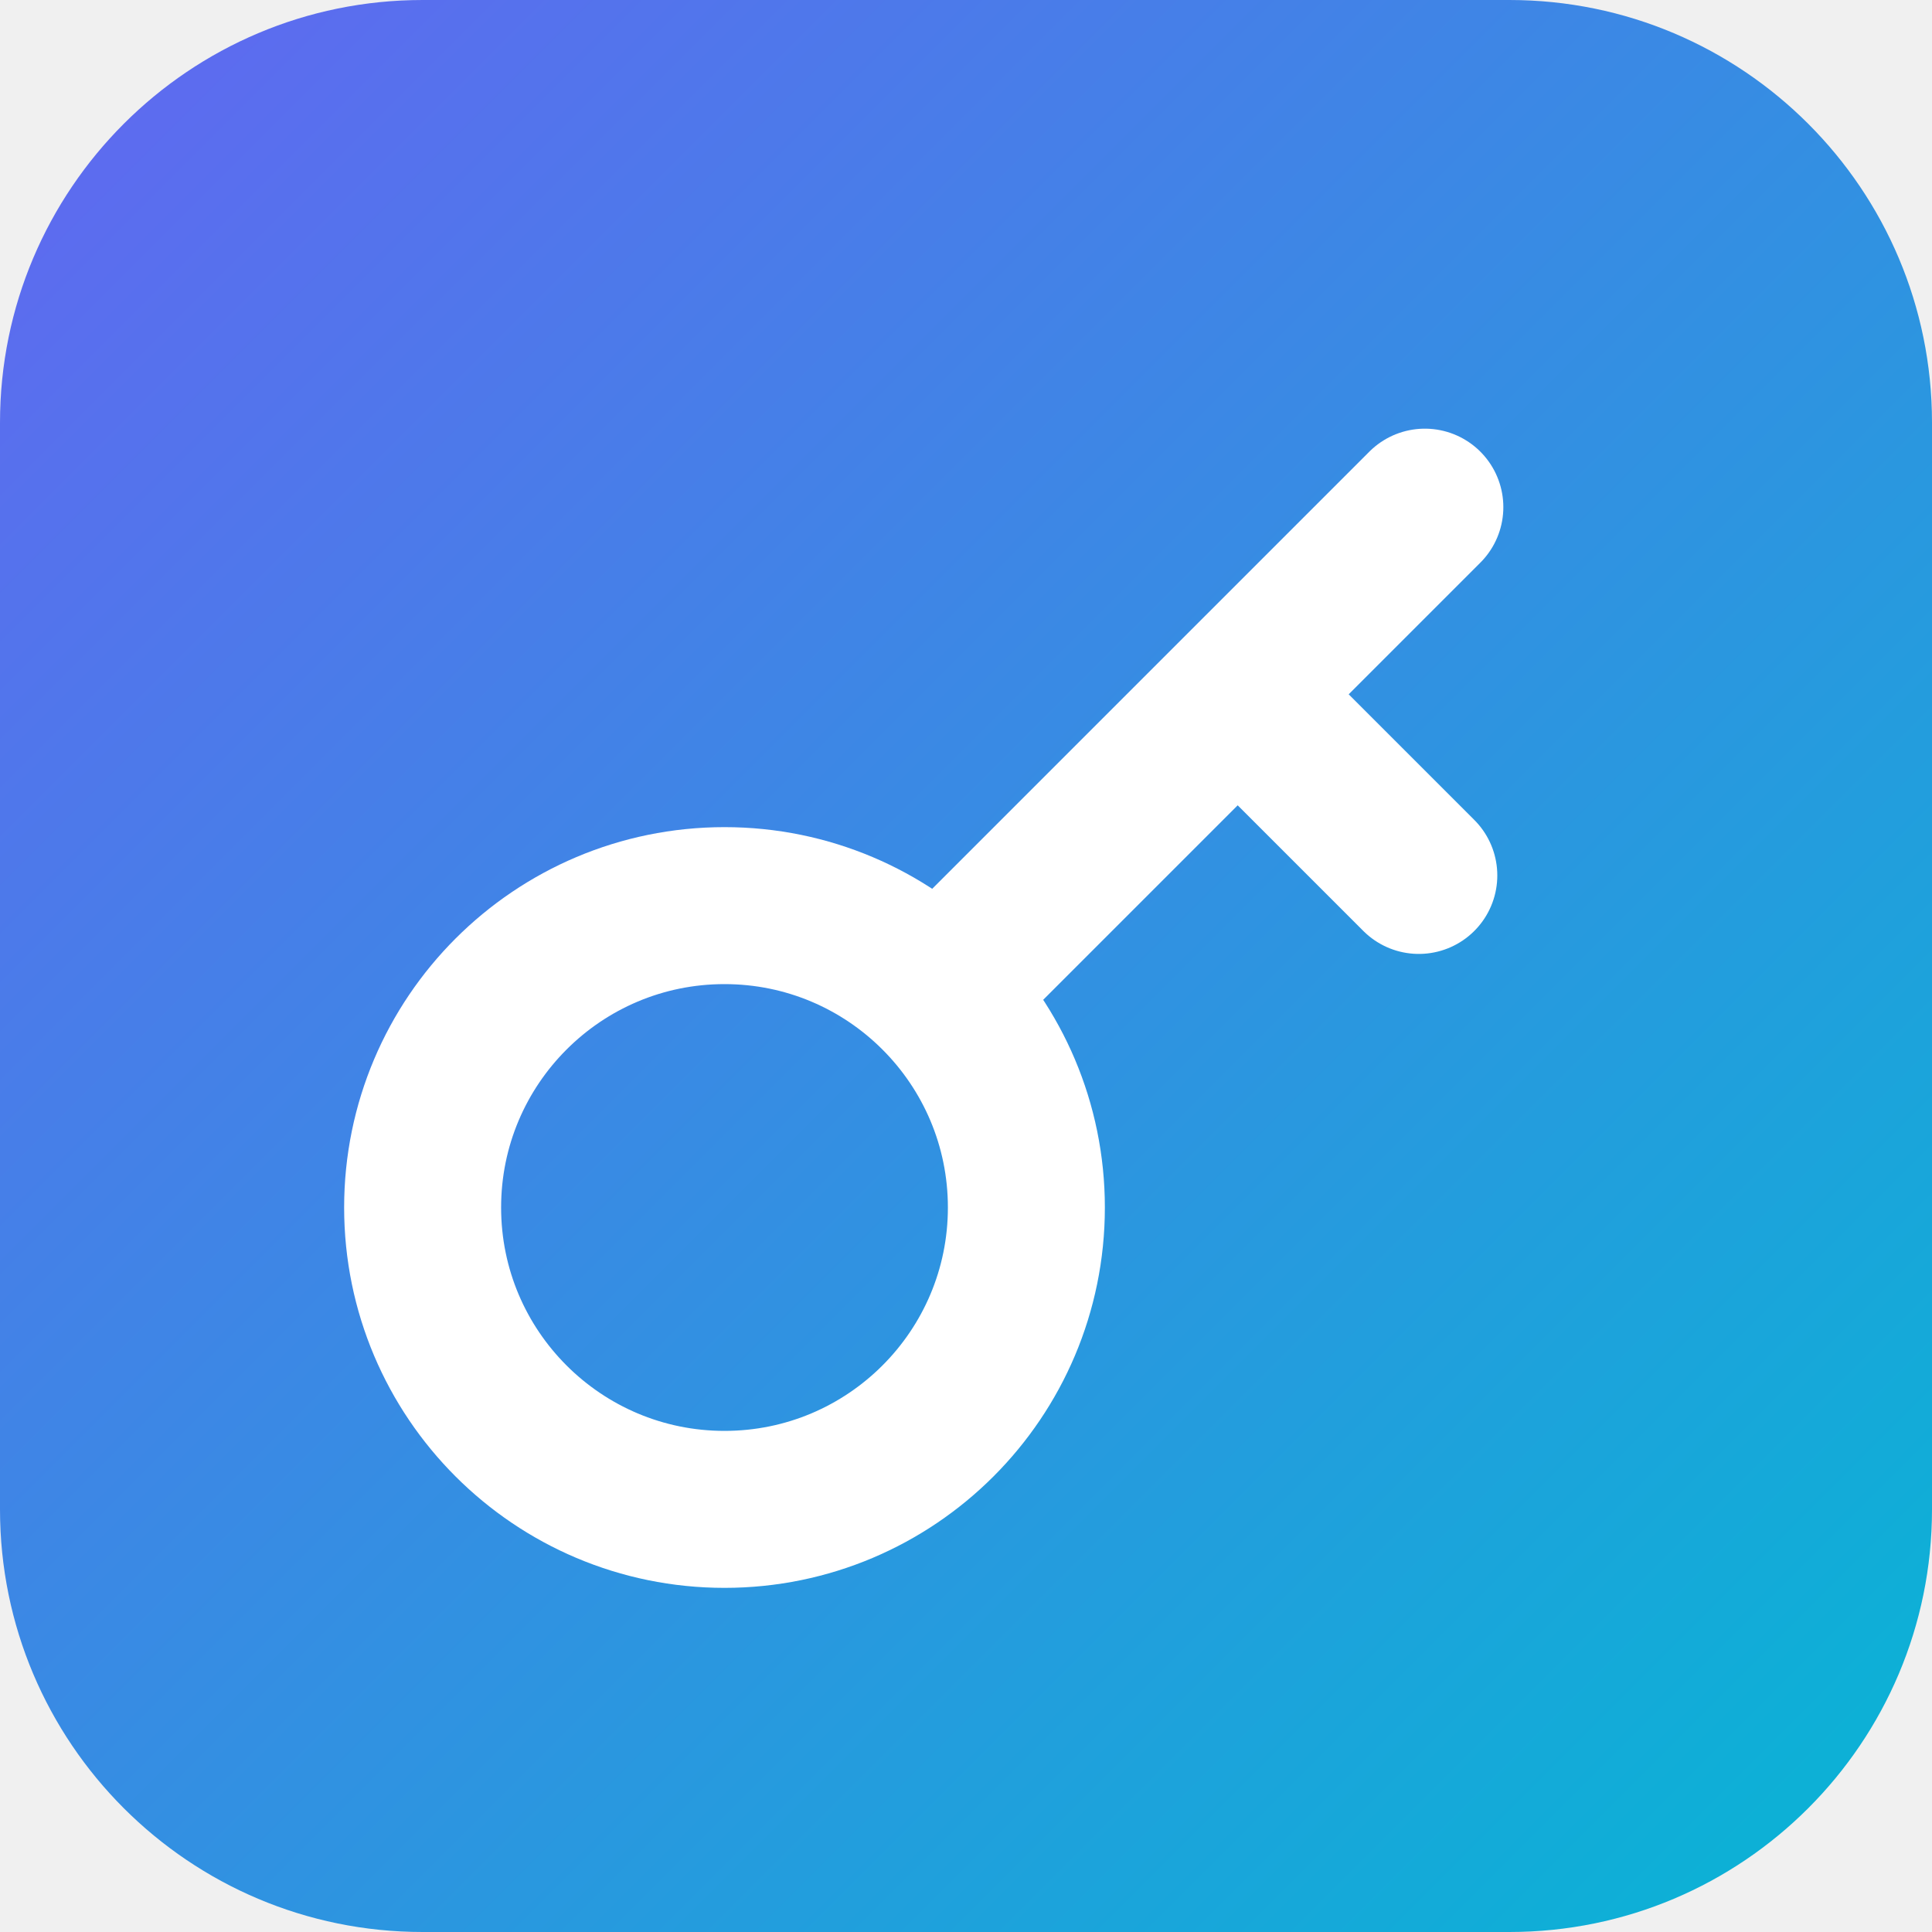
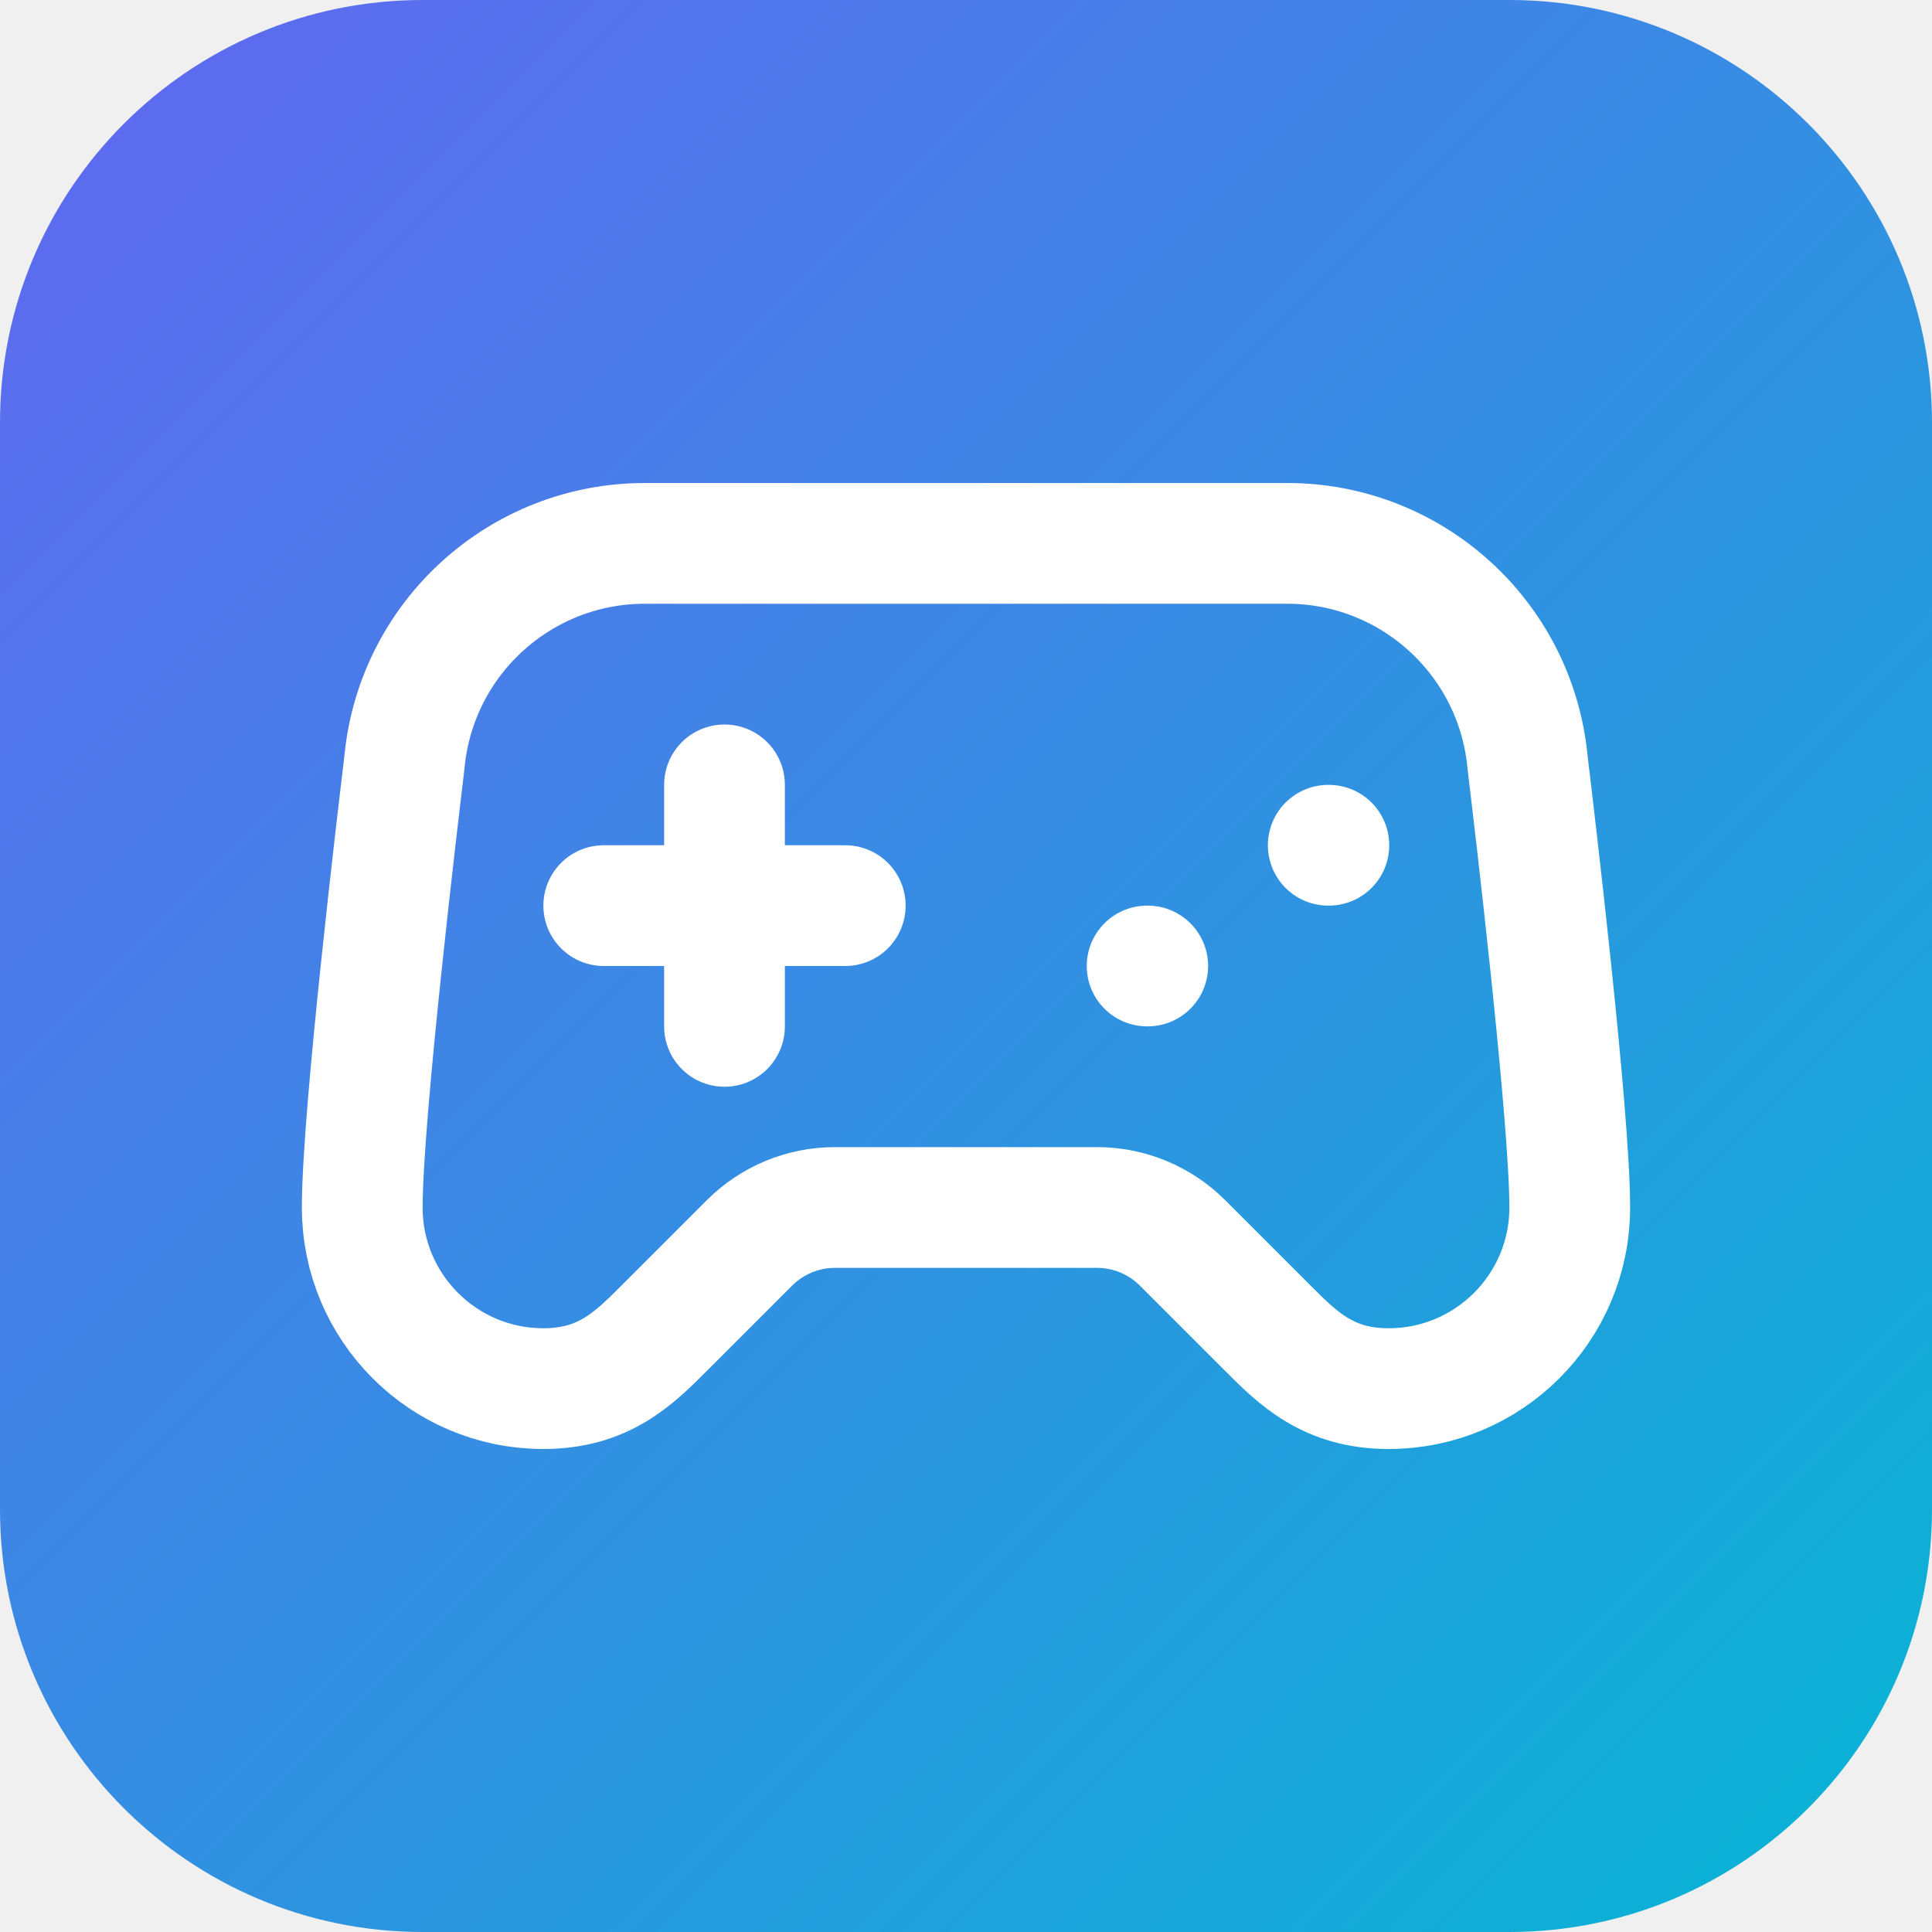
<svg xmlns="http://www.w3.org/2000/svg" viewBox="0 0 32 32">
  <defs>
    <linearGradient id="g" x1="0" y1="0" x2="1" y2="1">
      <stop offset="0" stop-color="#6366f1" />
      <stop offset="1" stop-color="#06b6d4" />
    </linearGradient>
  </defs>
  <rect width="32" height="32" rx="7" fill="url(#g)" />
-   <g fill="none" stroke="#fff" stroke-width="2.6" stroke-linecap="round" stroke-linejoin="round">
-     <circle cx="12" cy="20" r="5" />
-     <path d="m15.6 16.4 8-8M20.5 11.5l3 3" />
+   <g transform="translate(4 4)" fill="none" stroke="#fff" stroke-width="2" stroke-linecap="round" stroke-linejoin="round">
+     <path d="M6 11h4M8 9v4M15 12h.01M18 10h.01" />
+     <path d="M17.32 5H6.68a4 4 0 0 0-3.978 3.59c-.006.052-.01.101-.017.152C2.604 9.416 2 14.456 2 16a3 3 0 0 0 3 3c1 0 1.5-.5 2-1l1.414-1.414A2 2 0 0 1 9.828 16h4.344a2 2 0 0 1 1.414.586L17 18c.5.5 1 1 2 1a3 3 0 0 0 3-3c0-1.545-.604-6.584-.685-7.258-.007-.05-.011-.1-.017-.151A4 4 0 0 0 17.32 5z" />
  </g>
</svg>
